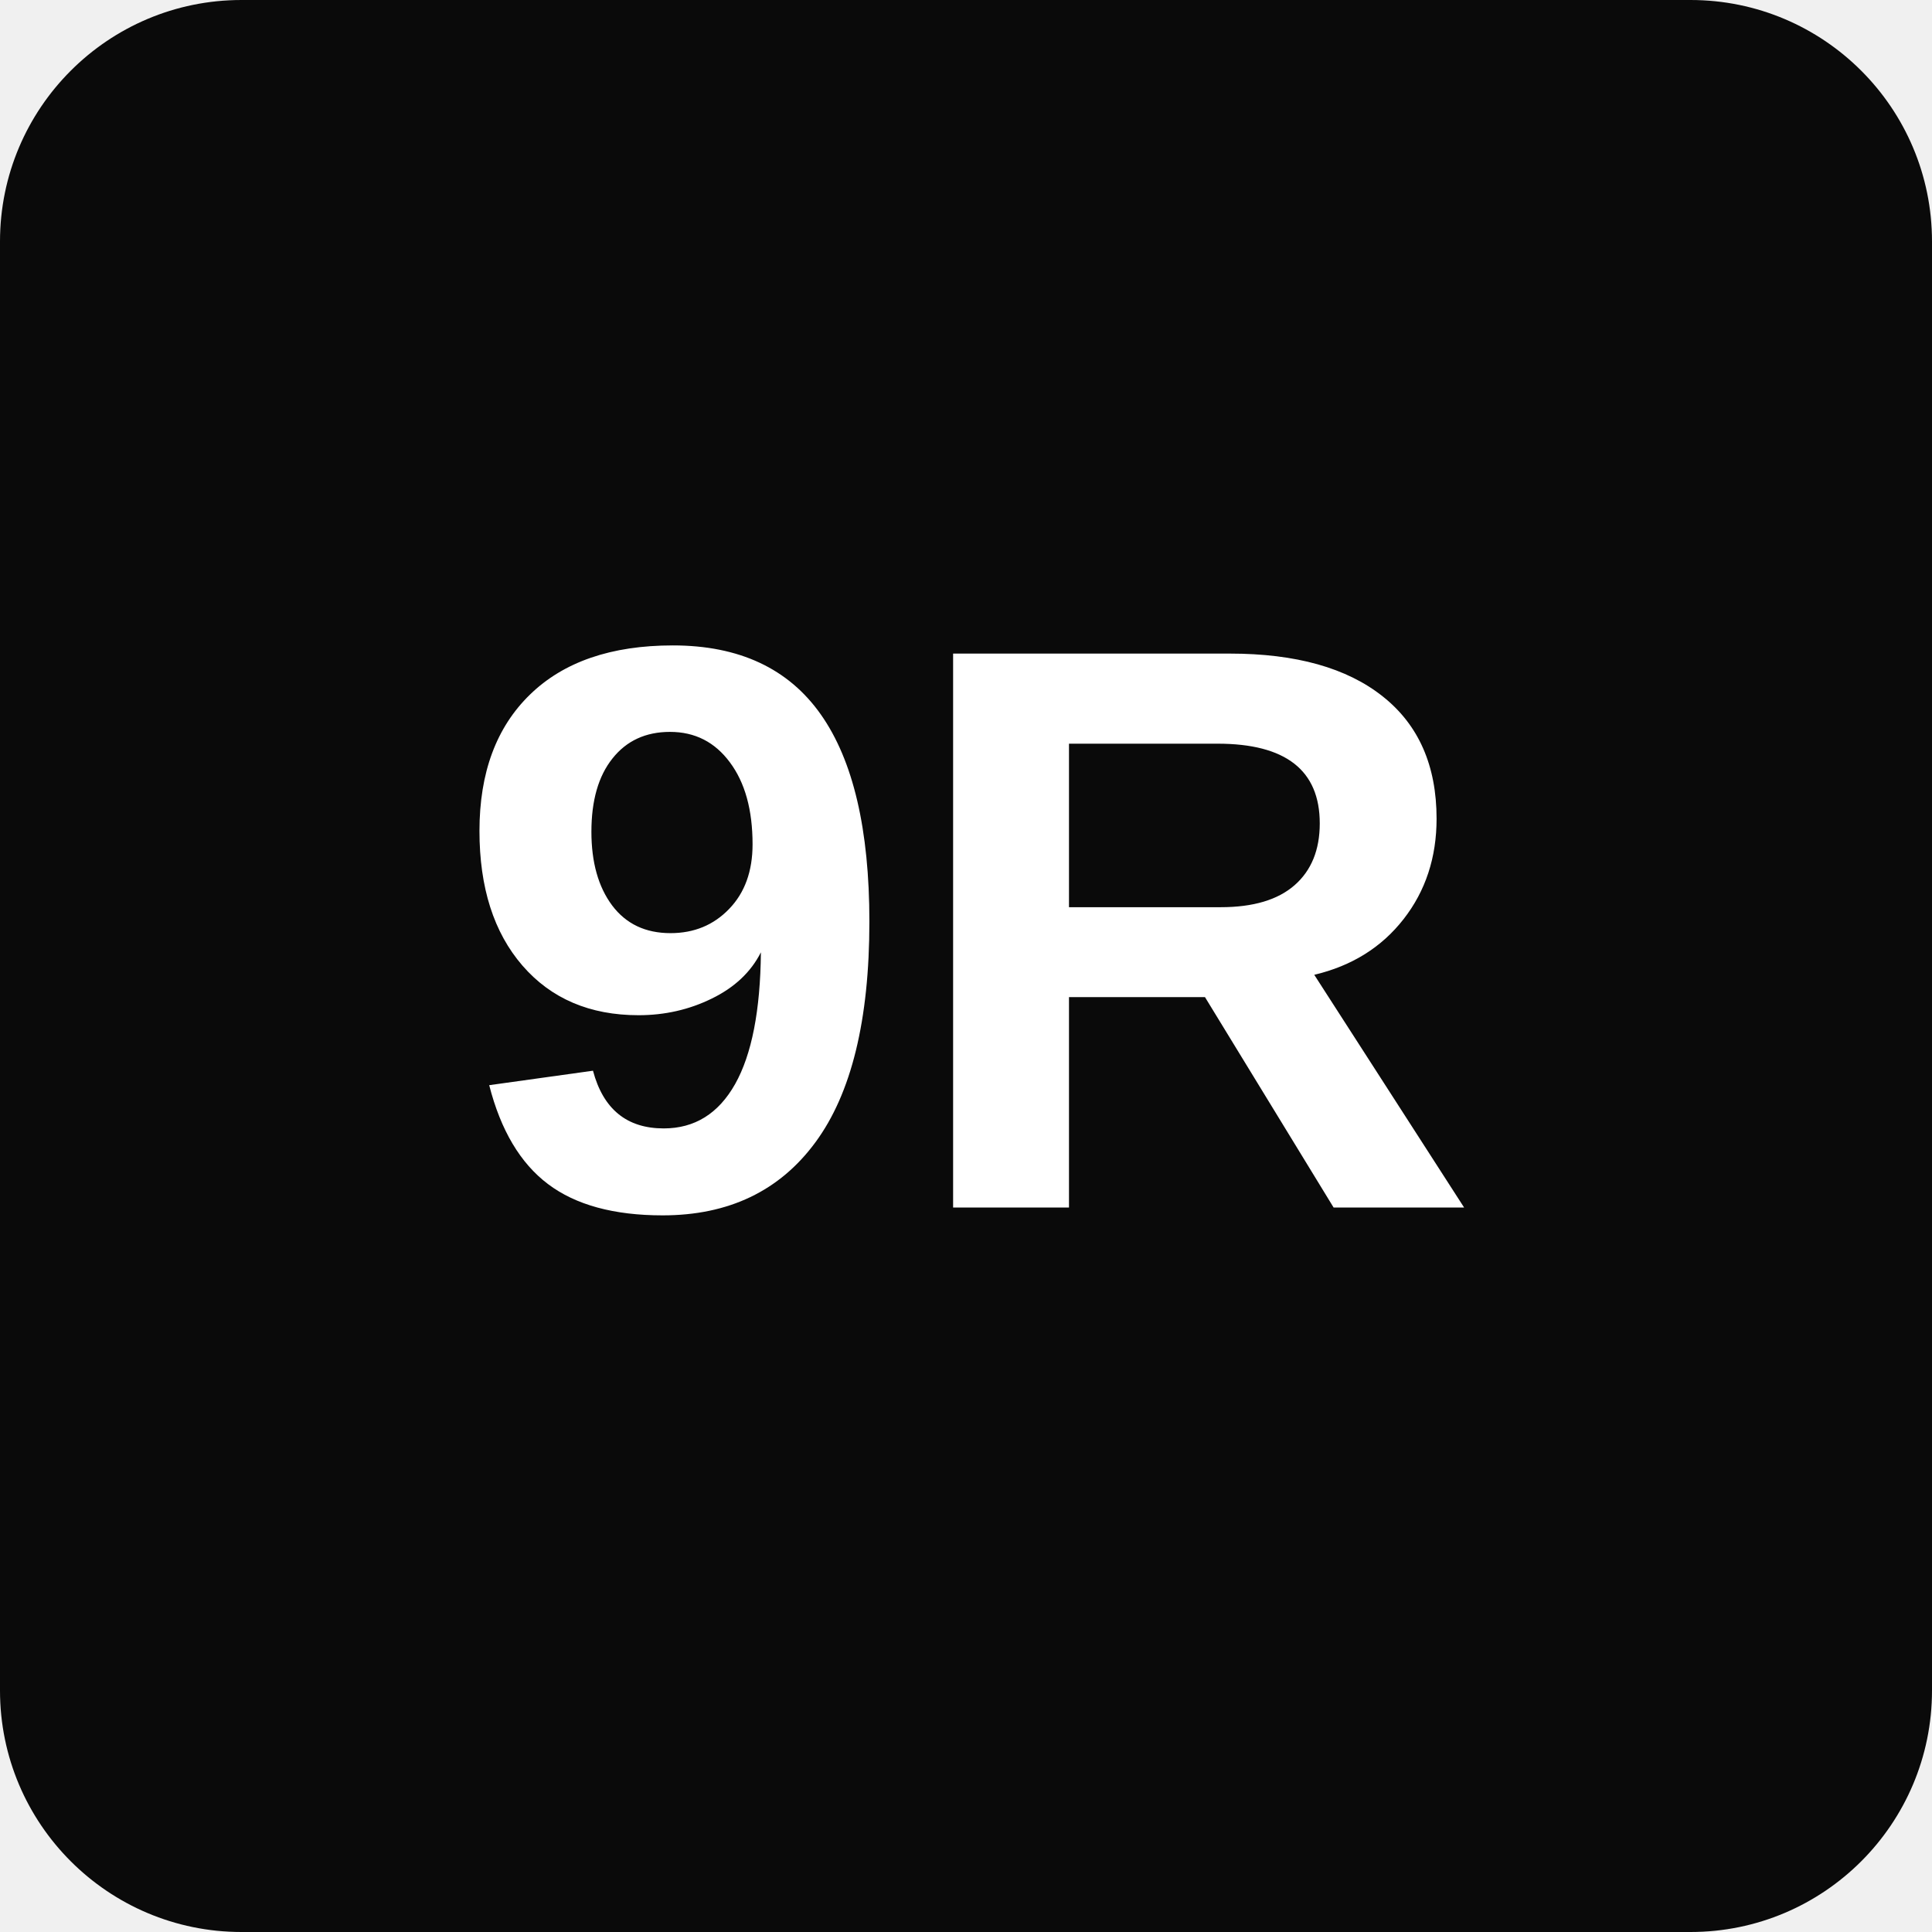
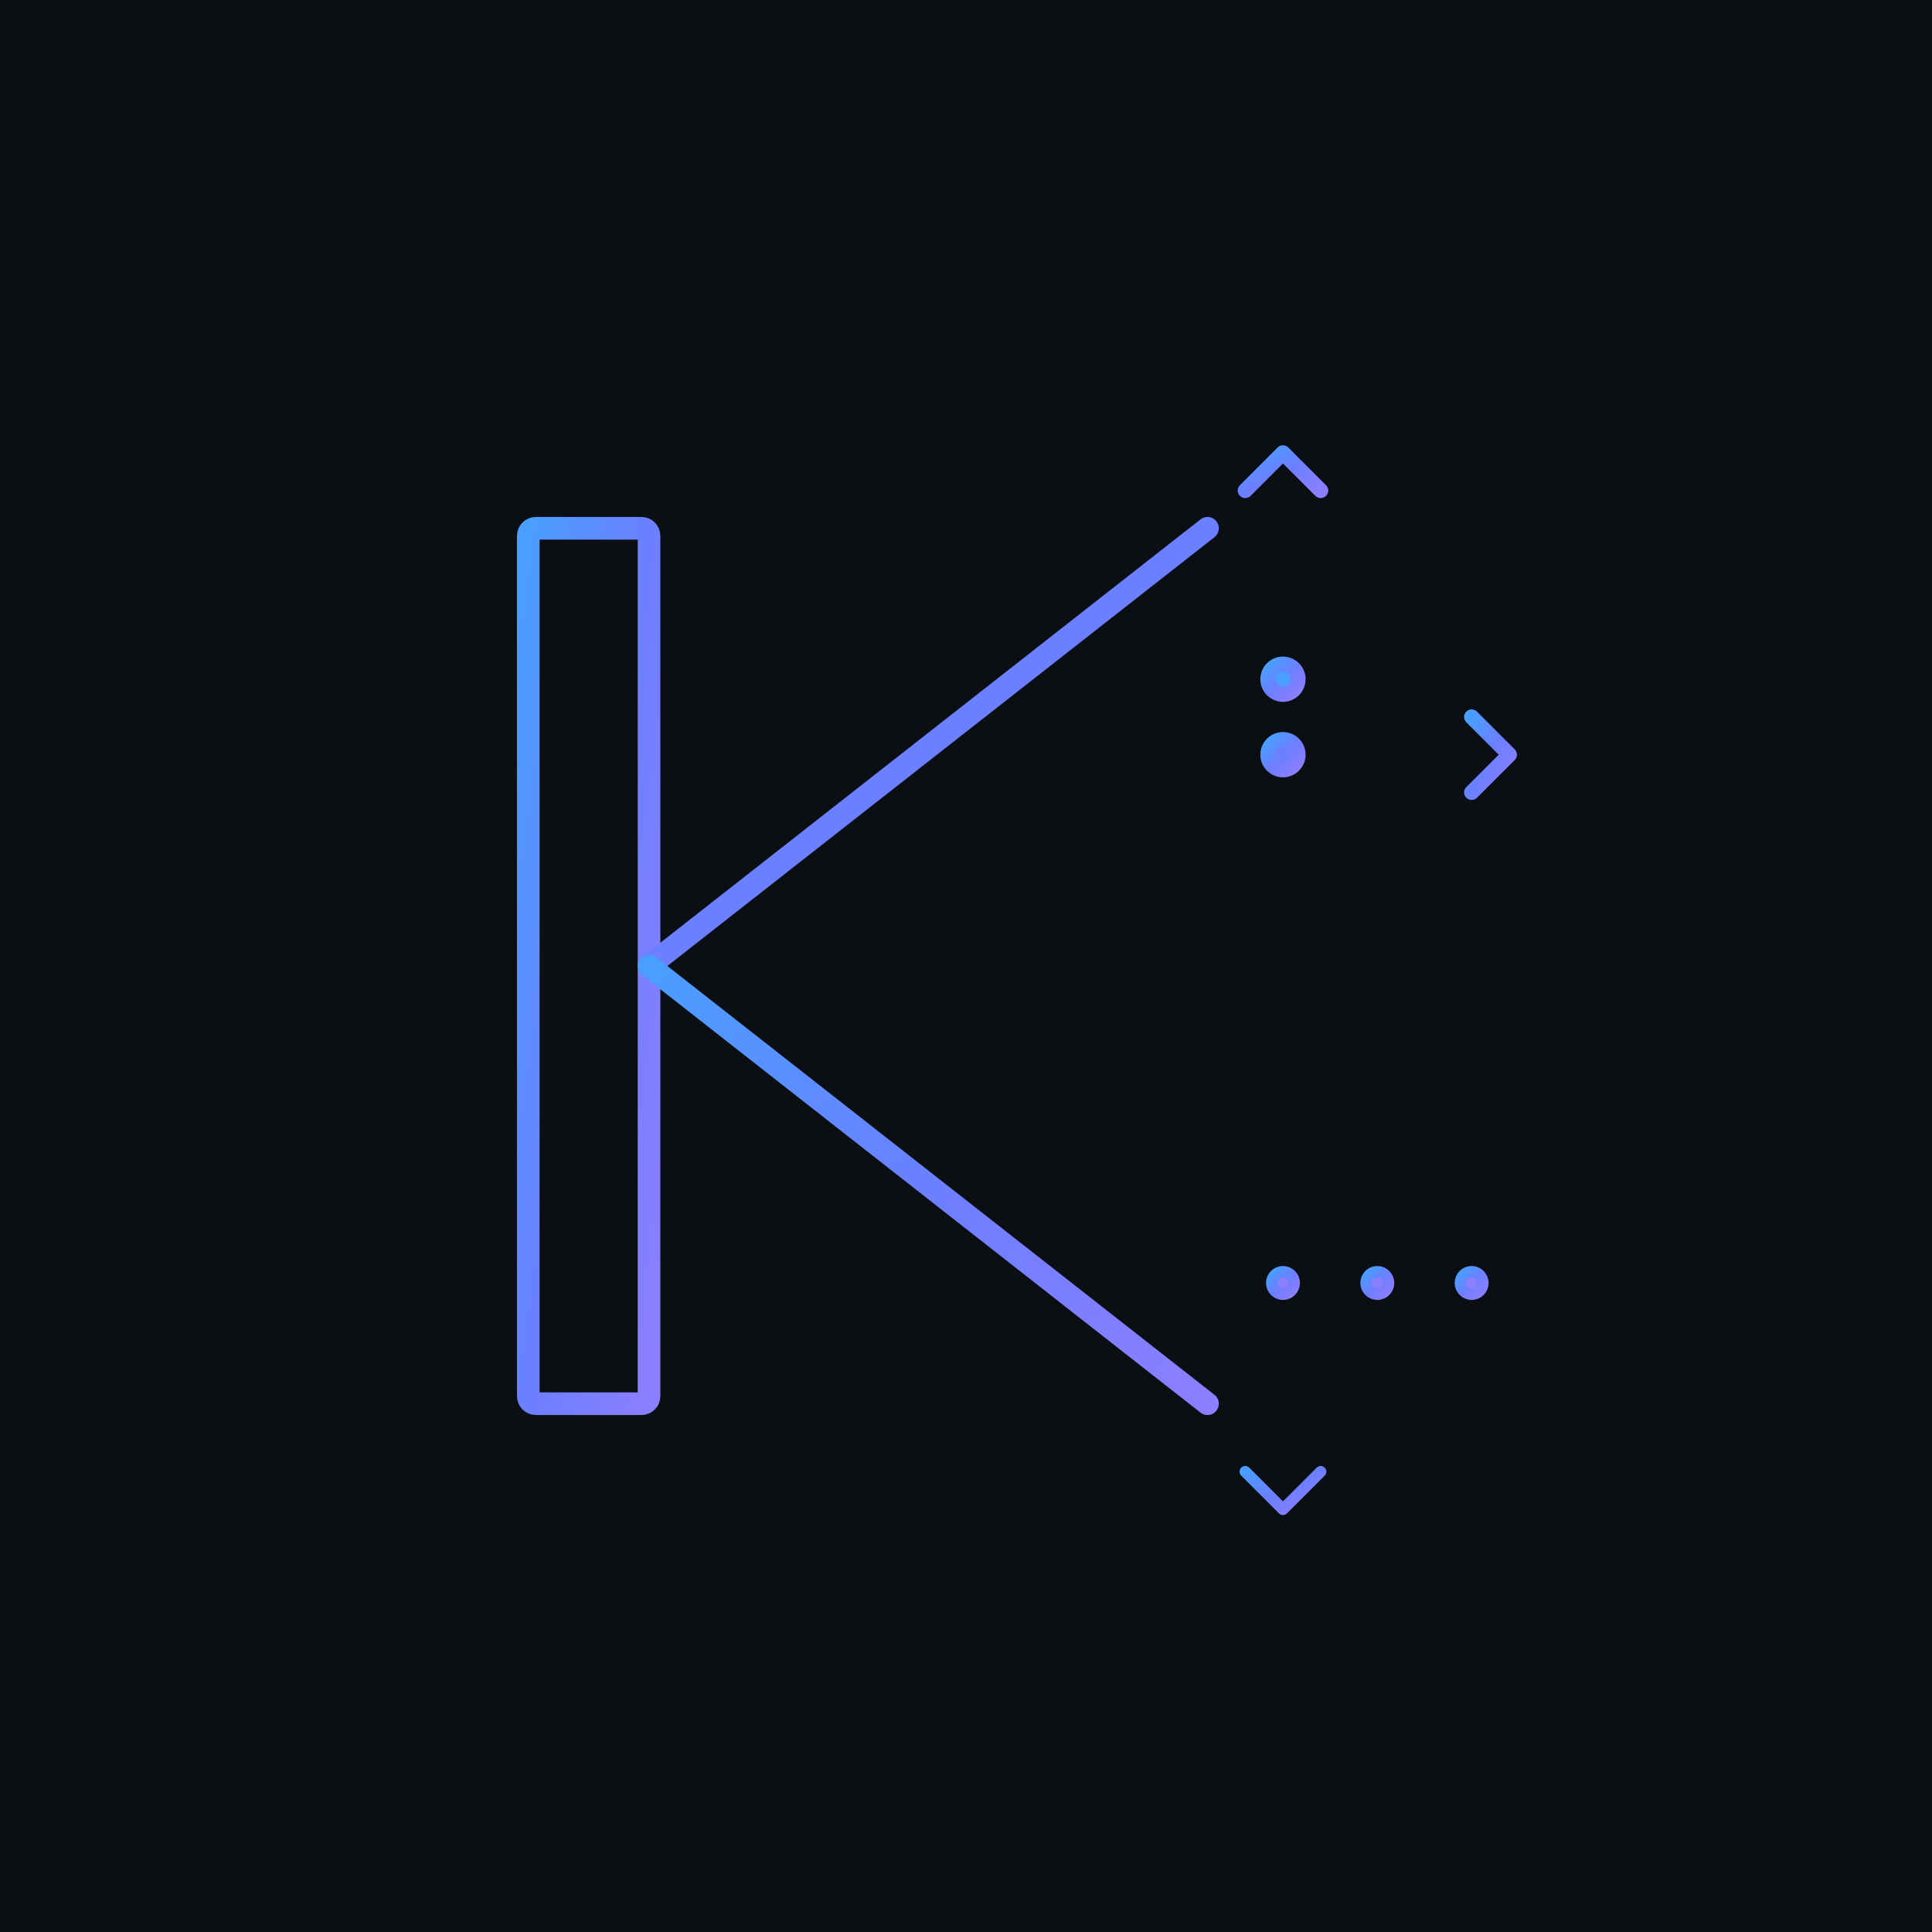
- <svg xmlns="http://www.w3.org/2000/svg" width="192" height="192" viewBox="0 0 192 192">
-   <rect width="192" height="192" rx="24" fill="#0a0a0a" />
-   <text x="96" y="120" font-family="Arial, sans-serif" font-size="80" font-weight="bold" fill="#ffffff" text-anchor="middle">9R</text>
+ <svg xmlns="http://www.w3.org/2000/svg" width="512" height="512" viewBox="0 0 512 512">
+   <defs>
+     <linearGradient id="kyoGradient" x1="0%" y1="0%" x2="100%" y2="100%">
+       <stop offset="0%" style="stop-color:#4A9EFF;stop-opacity:1" />
+       <stop offset="50%" style="stop-color:#6B7FFF;stop-opacity:1" />
+       <stop offset="100%" style="stop-color:#8B7FFF;stop-opacity:1" />
+     </linearGradient>
+   </defs>
+   <rect width="512" height="512" fill="#0B0E13" />
+   <rect x="140" y="140" width="32" height="232" fill="none" stroke="url(#kyoGradient)" stroke-width="6" rx="2" />
+   <line x1="172" y1="256" x2="320" y2="140" stroke="url(#kyoGradient)" stroke-width="6" stroke-linecap="round" />
+   <line x1="172" y1="256" x2="320" y2="372" stroke="url(#kyoGradient)" stroke-width="6" stroke-linecap="round" />
+   <g stroke="url(#kyoGradient)" stroke-width="4" fill="none">
+     <line x1="340" y1="180" x2="340" y2="120" />
+     <polyline points="330,130 340,120 350,130" stroke-linecap="round" stroke-linejoin="round" />
+     <line x1="340" y1="200" x2="400" y2="200" />
+     <polyline points="390,190 400,200 390,210" stroke-linecap="round" stroke-linejoin="round" />
+     <circle cx="340" cy="180" r="4" fill="#4A9EFF" />
+     <circle cx="340" cy="200" r="4" fill="#6B7FFF" />
+   </g>
+   <g stroke="url(#kyoGradient)" stroke-width="3" fill="none">
+     <line x1="340" y1="340" x2="390" y2="340" />
+     <circle cx="340" cy="340" r="3" fill="#8B7FFF" />
+     <circle cx="365" cy="340" r="3" fill="#8B7FFF" />
+     <circle cx="390" cy="340" r="3" fill="#8B7FFF" />
+     <line x1="340" y1="360" x2="340" y2="400" />
+     <polyline points="330,390 340,400 350,390" stroke-linecap="round" stroke-linejoin="round" />
+   </g>
</svg>
